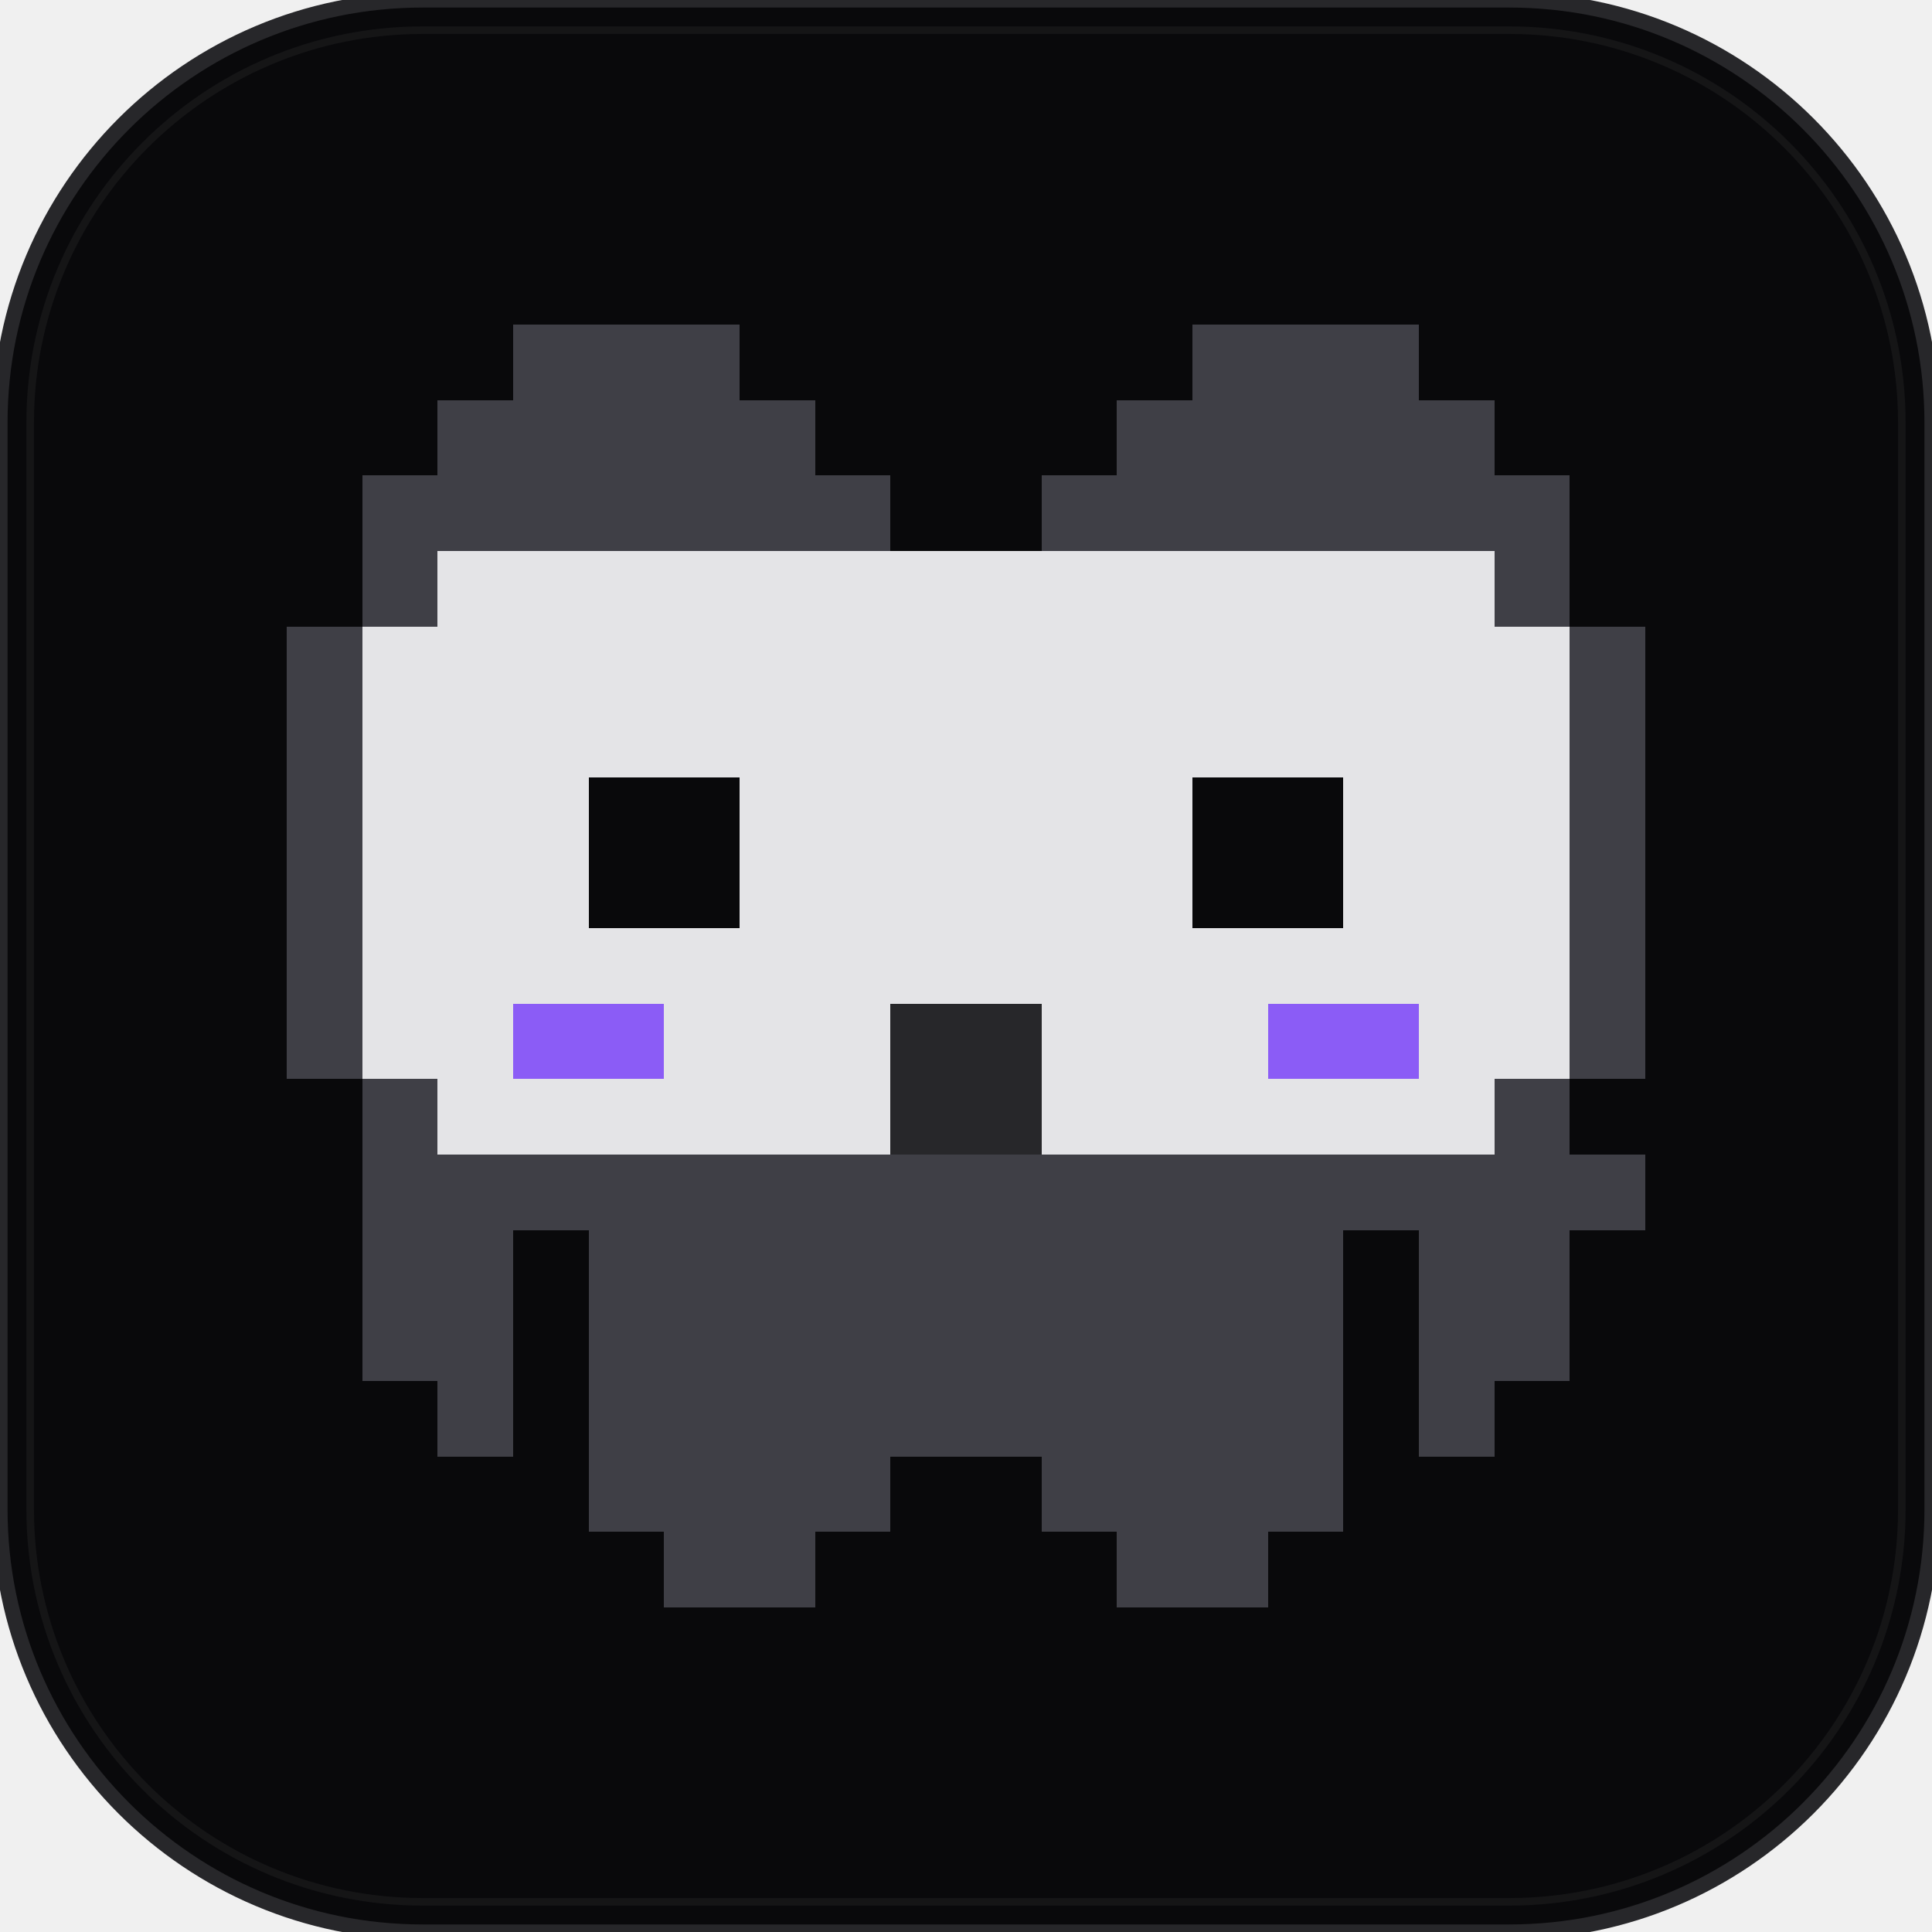
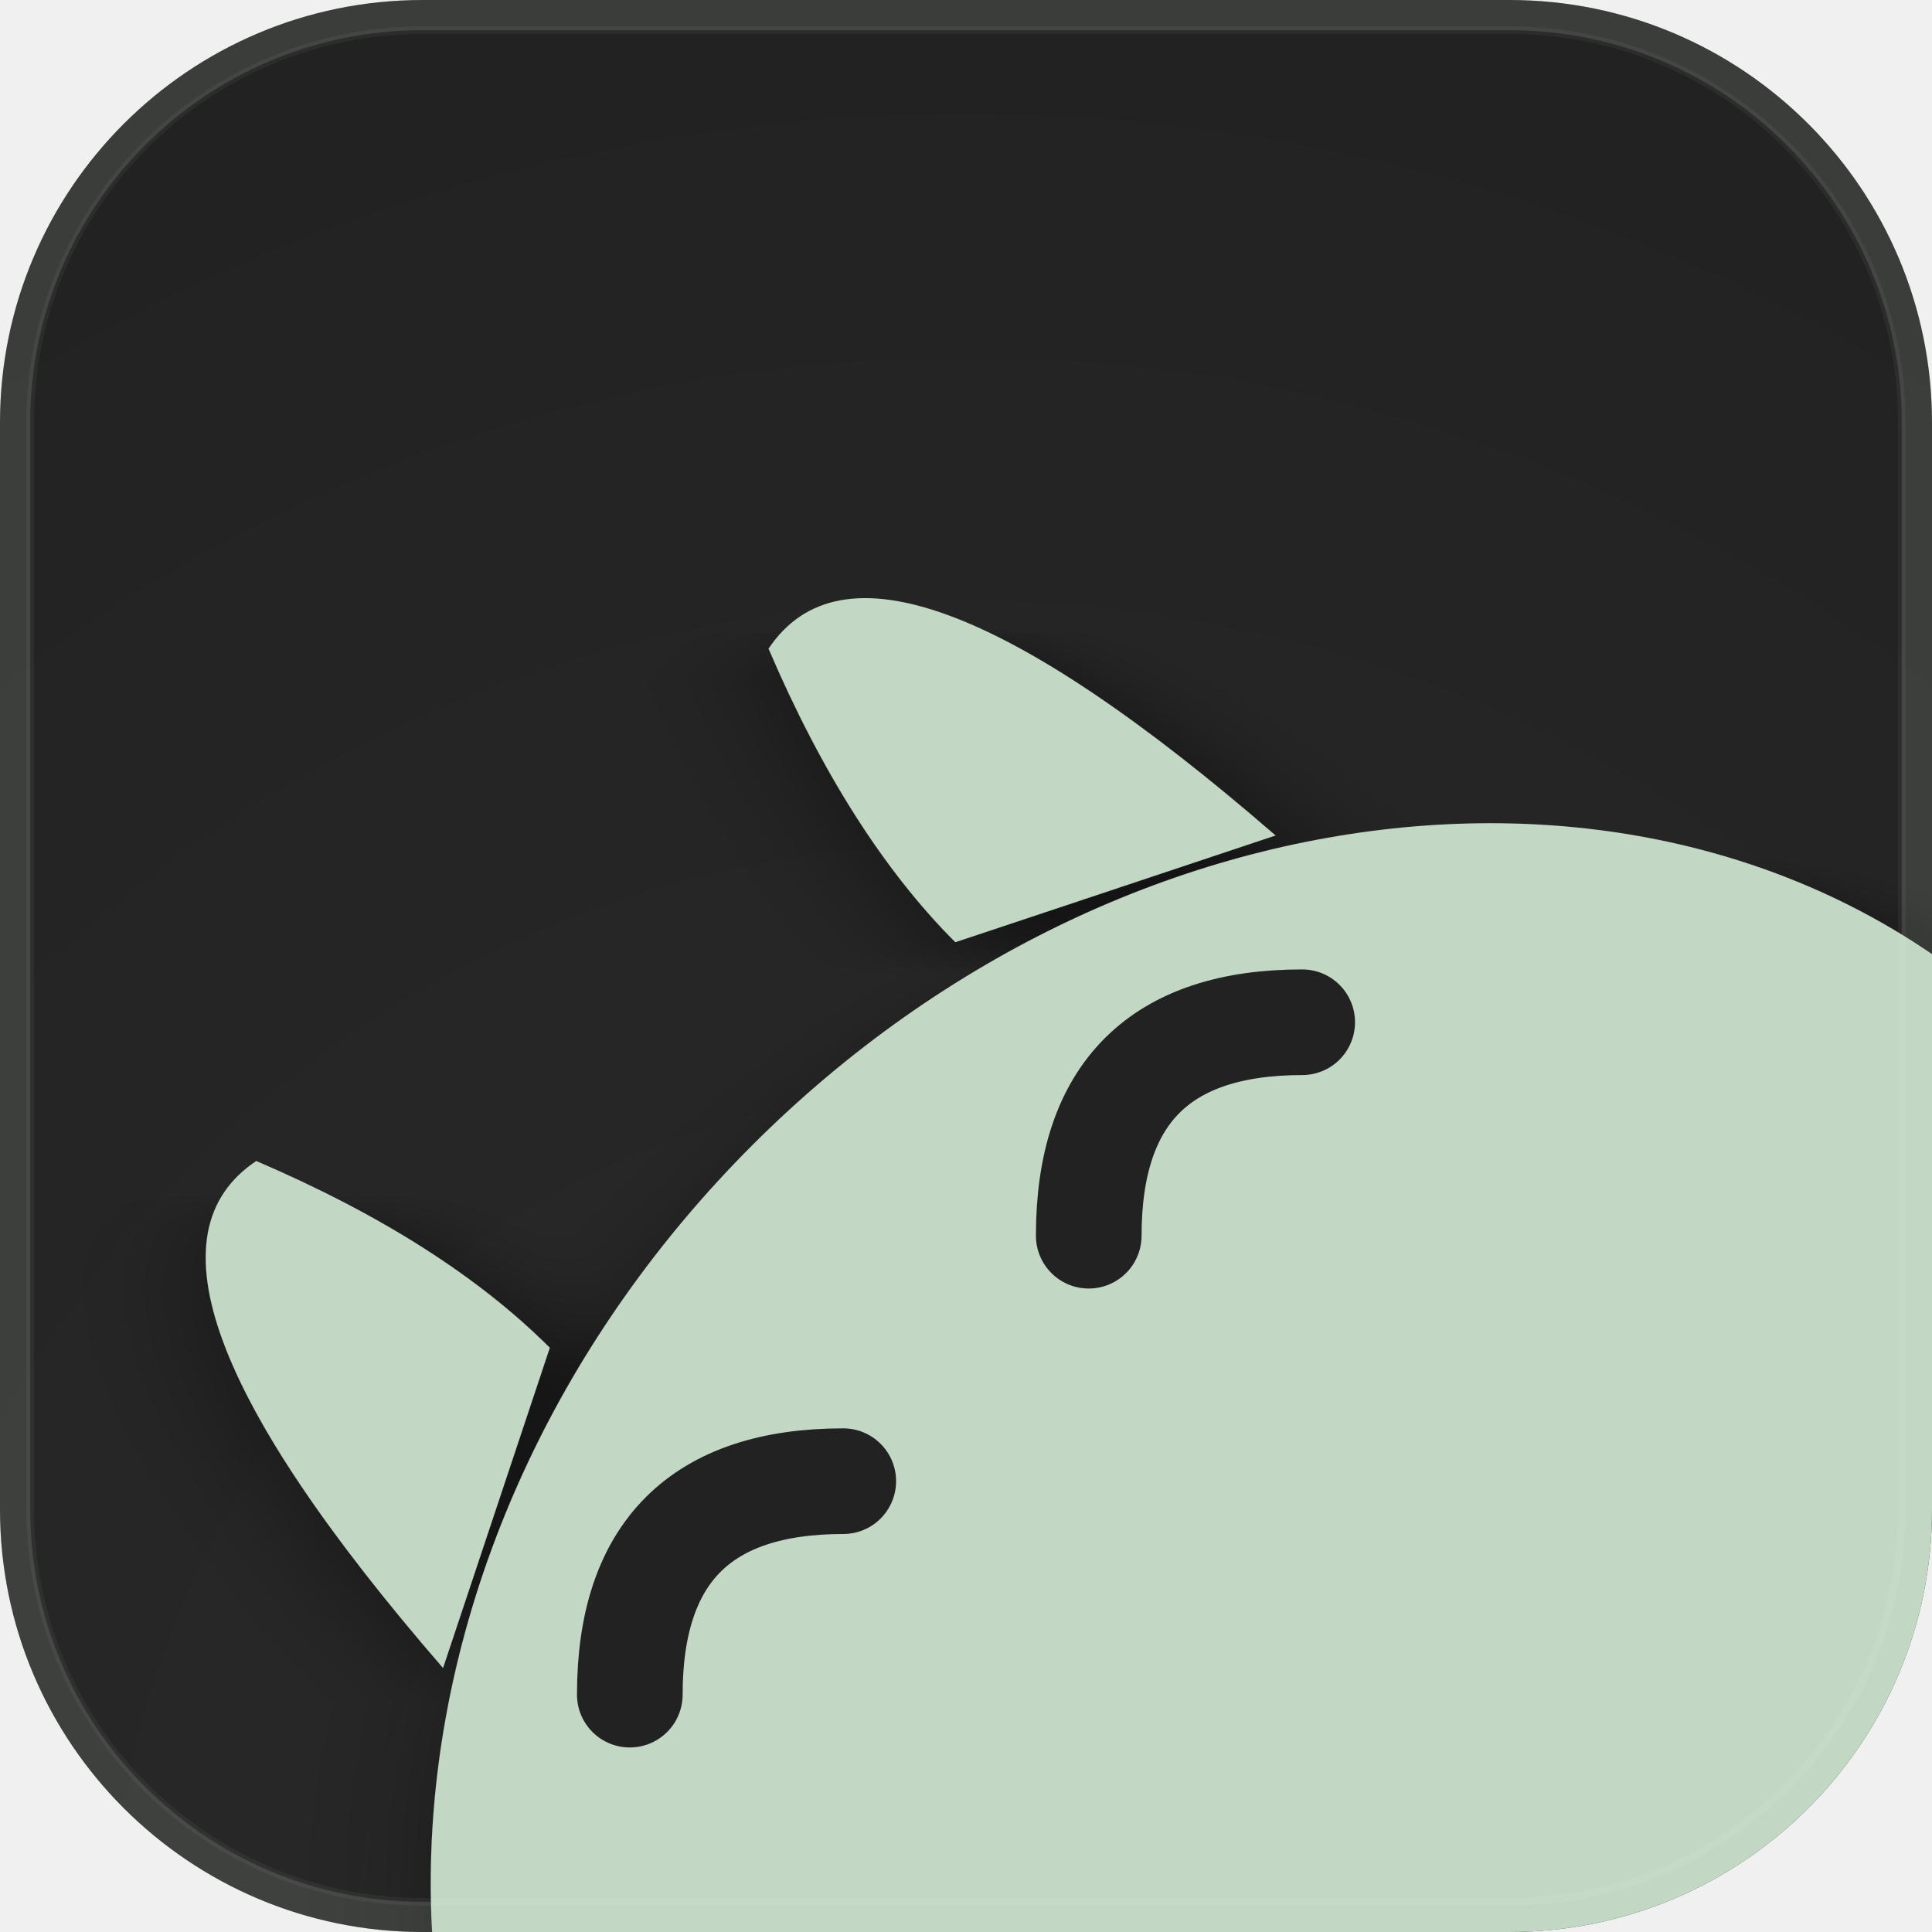
- <svg xmlns="http://www.w3.org/2000/svg" viewBox="0 0 256 256" width="100%" height="100%">
-   <rect width="256" height="256" rx="56" fill="#09090B" />
-   <rect width="256" height="256" rx="56" fill="none" stroke="#27272A" stroke-width="2" />
-   <rect x="4" y="4" width="248" height="248" rx="52" fill="none" stroke="#ffffff" stroke-opacity="0.05" stroke-width="1" />
-   <g transform="translate(38, 43) scale(10)" shape-rendering="crispEdges">
-     <g fill="#3F3F46">
-       <rect x="3" y="0" width="3" height="1" />
-       <rect x="12" y="0" width="3" height="1" />
-       <rect x="2" y="1" width="5" height="1" />
-       <rect x="11" y="1" width="5" height="1" />
-       <rect x="1" y="2" width="7" height="1" />
-       <rect x="10" y="2" width="7" height="1" />
-       <rect x="1" y="3" width="1" height="1" />
-       <rect x="16" y="3" width="1" height="1" />
-       <rect x="0" y="4" width="1" height="6" />
-       <rect x="17" y="4" width="1" height="6" />
-       <rect x="1" y="10" width="1" height="1" />
-       <rect x="16" y="10" width="1" height="1" />
-       <rect x="1" y="11" width="17" height="1" />
-       <rect x="1" y="12" width="2" height="2" />
-       <rect x="4" y="12" width="10" height="3" />
-       <rect x="15" y="12" width="2" height="2" />
-       <rect x="2" y="14" width="1" height="1" />
-       <rect x="15" y="14" width="1" height="1" />
-       <rect x="4" y="15" width="4" height="1" />
-       <rect x="10" y="15" width="4" height="1" />
-       <rect x="5" y="16" width="2" height="1" />
-       <rect x="11" y="16" width="2" height="1" />
-     </g>
-     <g fill="#E4E4E7">
-       <rect x="2" y="3" width="14" height="1" />
-       <rect x="1" y="4" width="16" height="2" />
-       <rect x="1" y="6" width="3" height="2" />
-       <rect x="6" y="6" width="6" height="2" />
-       <rect x="14" y="6" width="3" height="2" />
-       <rect x="1" y="8" width="16" height="1" />
-       <rect x="1" y="9" width="2" height="1" />
-       <rect x="5" y="9" width="3" height="1" />
-       <rect x="10" y="9" width="3" height="1" />
-       <rect x="15" y="9" width="2" height="1" />
-       <rect x="2" y="10" width="6" height="1" />
-       <rect x="10" y="10" width="6" height="1" />
-     </g>
-     <g fill="#09090B">
-       <rect x="4" y="6" width="2" height="2" />
-       <rect x="12" y="6" width="2" height="2" />
-     </g>
-     <g fill="#8B5CF6">
-       <rect x="3" y="9" width="2" height="1" />
-       <rect x="13" y="9" width="2" height="1" />
-     </g>
-     <g fill="#27272A">
-       <rect x="8" y="9" width="2" height="2" />
+ <svg xmlns="http://www.w3.org/2000/svg" viewBox="0 0 512 512" width="100%" height="100%">
+   <defs>
+     <radialGradient id="bgGlow" cx="50%" cy="100%" r="100%">
+       <stop offset="0%" stop-color="#2A2A2A" />
+       <stop offset="100%" stop-color="#222222" />
+     </radialGradient>
+     <filter id="dropShadow" x="-10%" y="-10%" width="120%" height="120%">
+       <feDropShadow dx="0" dy="12" stdDeviation="16" flood-color="#000" flood-opacity="0.5" />
+     </filter>
+     <clipPath id="squircle">
+       <rect width="512" height="512" rx="112" />
+     </clipPath>
+   </defs>
+   <g clip-path="url(#squircle)">
+     <rect width="512" height="512" fill="url(#bgGlow)" />
+     <g transform="rotate(-45 256 360)">
+       <g filter="url(#dropShadow)" fill="#C2D8C4">
+         <path d="M 100 320 Q 110 180 160 190 Q 180 240 180 280 Z" />
+         <path d="M 412 320 Q 402 180 352 190 Q 332 240 332 280 Z" />
+         <ellipse cx="256" cy="500" rx="260" ry="220" />
+       </g>
+       <path d="M 130 360 Q 170 320 210 360" fill="none" stroke="#222222" stroke-width="28" stroke-linecap="round" stroke-linejoin="round" />
+       <path d="M 302 360 Q 342 320 382 360" fill="none" stroke="#222222" stroke-width="28" stroke-linecap="round" stroke-linejoin="round" />
    </g>
  </g>
+   <rect x="4" y="4" width="504" height="504" rx="108" fill="none" stroke="#C2D8C4" stroke-opacity="0.15" stroke-width="8" />
+   <rect x="8" y="8" width="496" height="496" rx="104" fill="none" stroke="#FFFFFF" stroke-opacity="0.05" stroke-width="2" />
</svg>
